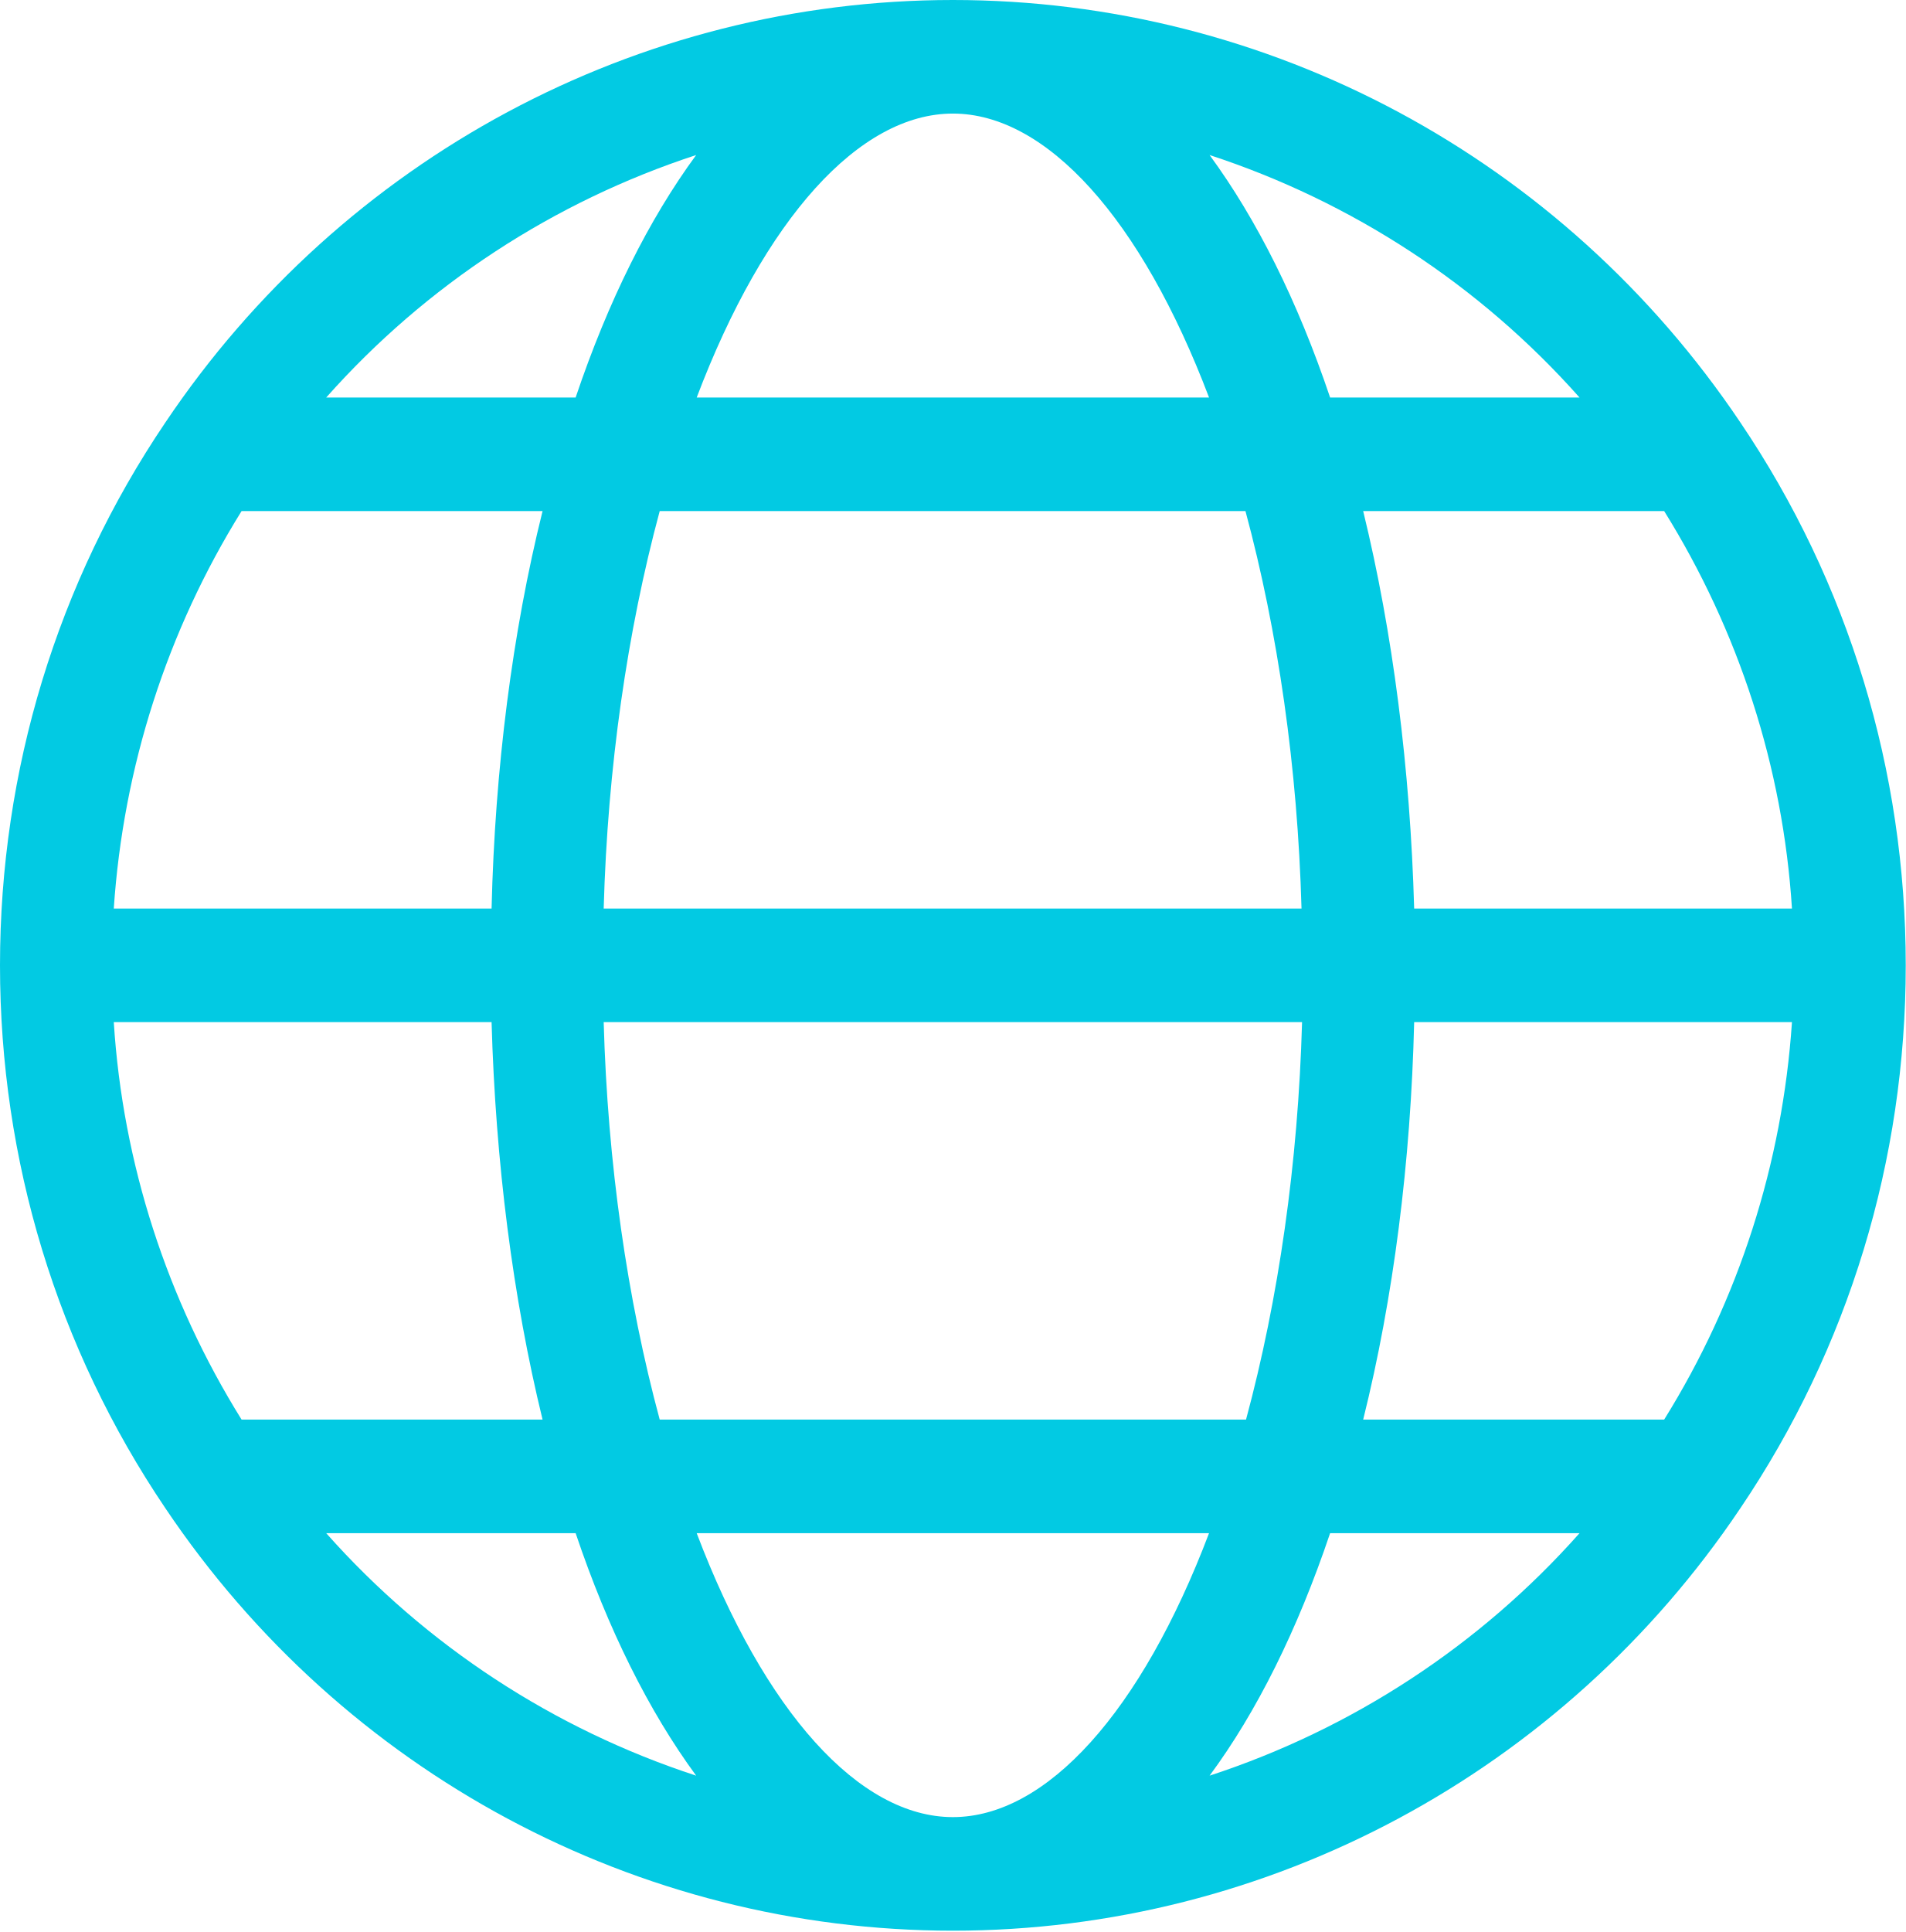
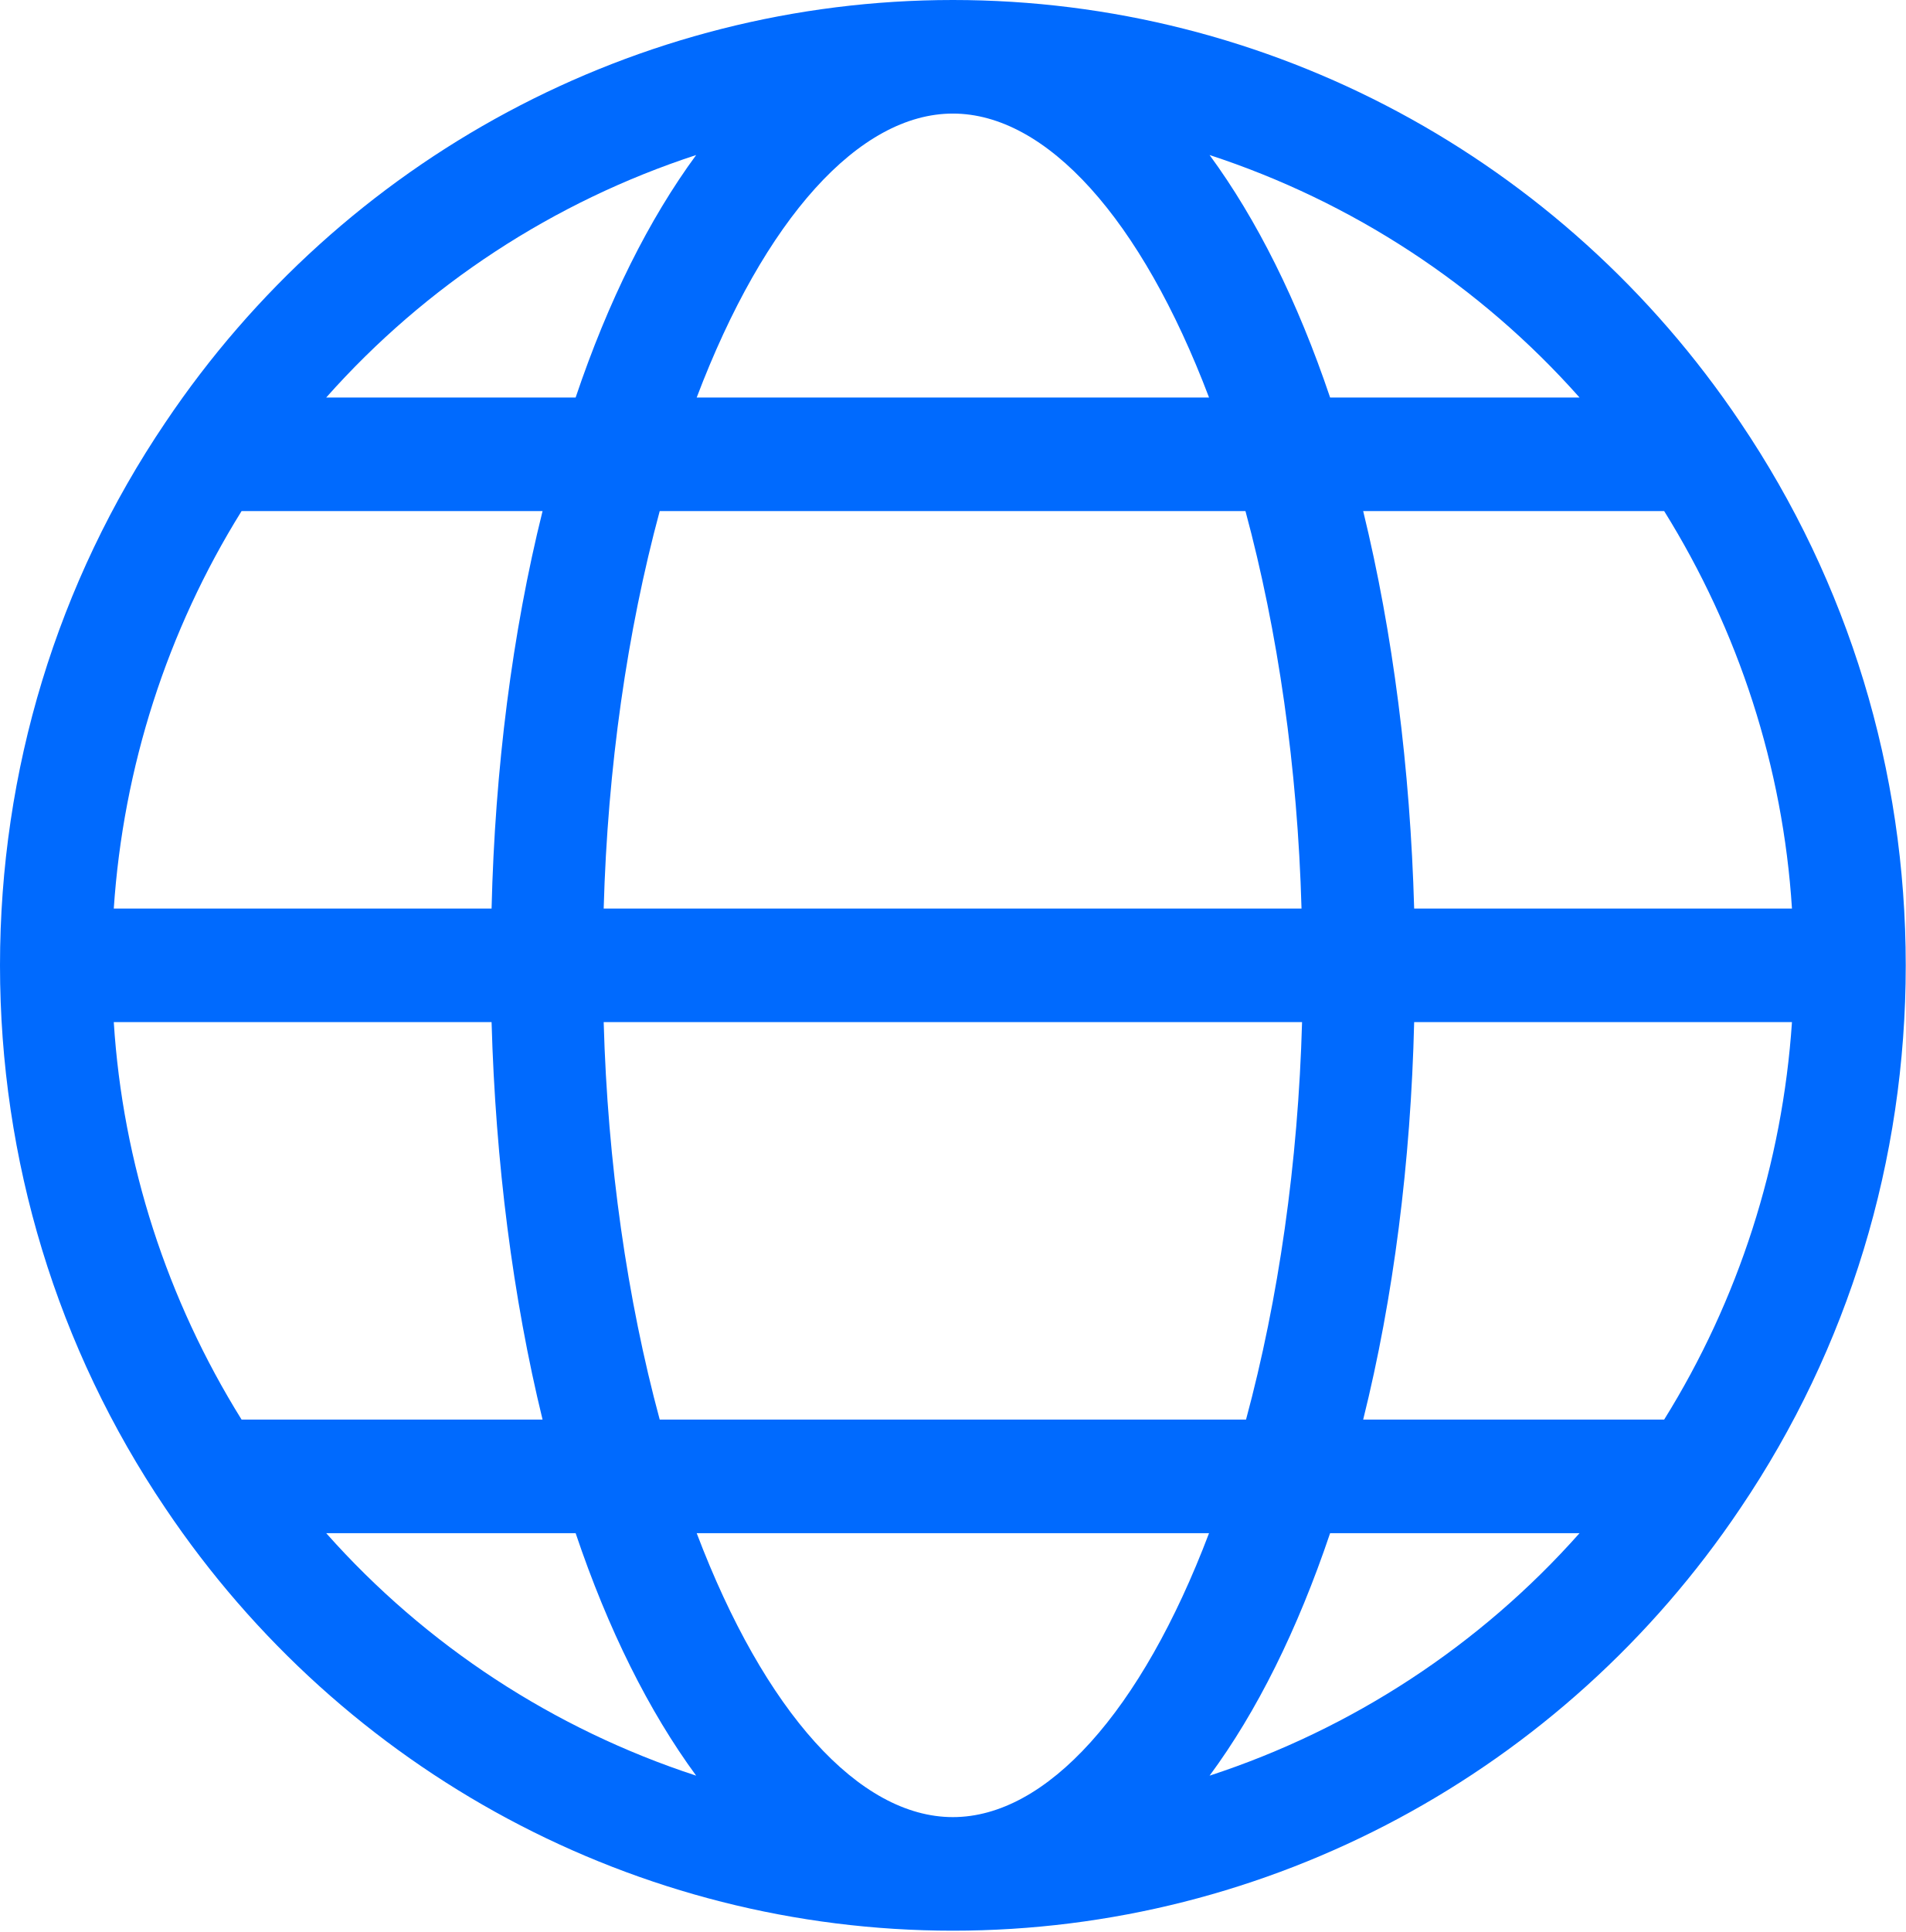
<svg xmlns="http://www.w3.org/2000/svg" width="74" height="75" viewBox="0 0 74 75" fill="none">
-   <path d="M37 0C24.768 0 13.32 6.128 6.421 16.401C2.22 22.617 0 29.913 0 37.474C0 45.035 2.22 52.332 6.421 58.548C13.32 68.82 24.768 74.949 37 74.949C49.232 74.949 60.68 68.82 67.579 58.548C71.78 52.332 74 45.035 74 37.474C74 29.913 71.78 22.617 67.579 16.401C60.68 6.128 49.254 0 37 0ZM61.333 15.431H51.648C50.385 11.683 48.797 8.509 46.968 6.018C52.496 7.826 57.459 11.066 61.333 15.431ZM23.441 35.27C23.593 29.803 24.355 24.513 25.617 19.839H48.361C49.623 24.513 50.385 29.803 50.538 35.27H23.441ZM50.559 39.679C50.407 45.146 49.645 50.436 48.383 55.109H25.617C24.355 50.436 23.593 45.146 23.441 39.679H50.559ZM37 4.409C40.635 4.409 44.313 8.487 46.947 15.431H27.053C29.687 8.487 33.365 4.409 37 4.409ZM27.032 6.018C25.203 8.509 23.615 11.683 22.352 15.431H12.667C16.541 11.066 21.503 7.826 27.032 6.018ZM9.381 19.839H21.068C19.893 24.557 19.218 29.847 19.088 35.27H4.418C4.788 29.781 6.486 24.491 9.381 19.839ZM9.381 55.109C6.486 50.458 4.766 45.168 4.418 39.679H19.088C19.24 45.102 19.915 50.392 21.068 55.109H9.381ZM12.667 59.518H22.352C23.615 63.266 25.203 66.44 27.032 68.931C21.503 67.123 16.541 63.883 12.667 59.518ZM37 70.54C33.365 70.54 29.687 66.462 27.053 59.518H46.947C44.313 66.462 40.635 70.54 37 70.54ZM46.968 68.931C48.797 66.462 50.385 63.266 51.648 59.518H61.333C57.459 63.883 52.496 67.123 46.968 68.931ZM64.619 55.109H52.932C54.107 50.392 54.782 45.102 54.912 39.679H69.582C69.212 45.168 67.514 50.458 64.619 55.109ZM54.912 35.27C54.76 29.847 54.085 24.557 52.932 19.839H64.619C67.514 24.491 69.234 29.781 69.582 35.27H54.912Z" fill="#02CAE3" />
+   <path d="M37 0C24.768 0 13.32 6.128 6.421 16.401C2.22 22.617 0 29.913 0 37.474C0 45.035 2.22 52.332 6.421 58.548C13.32 68.82 24.768 74.949 37 74.949C49.232 74.949 60.68 68.82 67.579 58.548C71.78 52.332 74 45.035 74 37.474C74 29.913 71.78 22.617 67.579 16.401C60.68 6.128 49.254 0 37 0ZM61.333 15.431H51.648C50.385 11.683 48.797 8.509 46.968 6.018C52.496 7.826 57.459 11.066 61.333 15.431ZM23.441 35.27C23.593 29.803 24.355 24.513 25.617 19.839H48.361C49.623 24.513 50.385 29.803 50.538 35.27H23.441ZM50.559 39.679C50.407 45.146 49.645 50.436 48.383 55.109H25.617C24.355 50.436 23.593 45.146 23.441 39.679H50.559ZM37 4.409C40.635 4.409 44.313 8.487 46.947 15.431H27.053C29.687 8.487 33.365 4.409 37 4.409ZM27.032 6.018C25.203 8.509 23.615 11.683 22.352 15.431H12.667C16.541 11.066 21.503 7.826 27.032 6.018ZM9.381 19.839H21.068C19.893 24.557 19.218 29.847 19.088 35.27H4.418C4.788 29.781 6.486 24.491 9.381 19.839ZM9.381 55.109C6.486 50.458 4.766 45.168 4.418 39.679H19.088C19.24 45.102 19.915 50.392 21.068 55.109H9.381ZM12.667 59.518H22.352C23.615 63.266 25.203 66.44 27.032 68.931C21.503 67.123 16.541 63.883 12.667 59.518ZM37 70.54C33.365 70.54 29.687 66.462 27.053 59.518H46.947C44.313 66.462 40.635 70.54 37 70.54ZM46.968 68.931C48.797 66.462 50.385 63.266 51.648 59.518H61.333C57.459 63.883 52.496 67.123 46.968 68.931ZM64.619 55.109H52.932C54.107 50.392 54.782 45.102 54.912 39.679H69.582C69.212 45.168 67.514 50.458 64.619 55.109ZM54.912 35.27C54.76 29.847 54.085 24.557 52.932 19.839H64.619C67.514 24.491 69.234 29.781 69.582 35.27H54.912Z" fill="#006afe" />
</svg>
